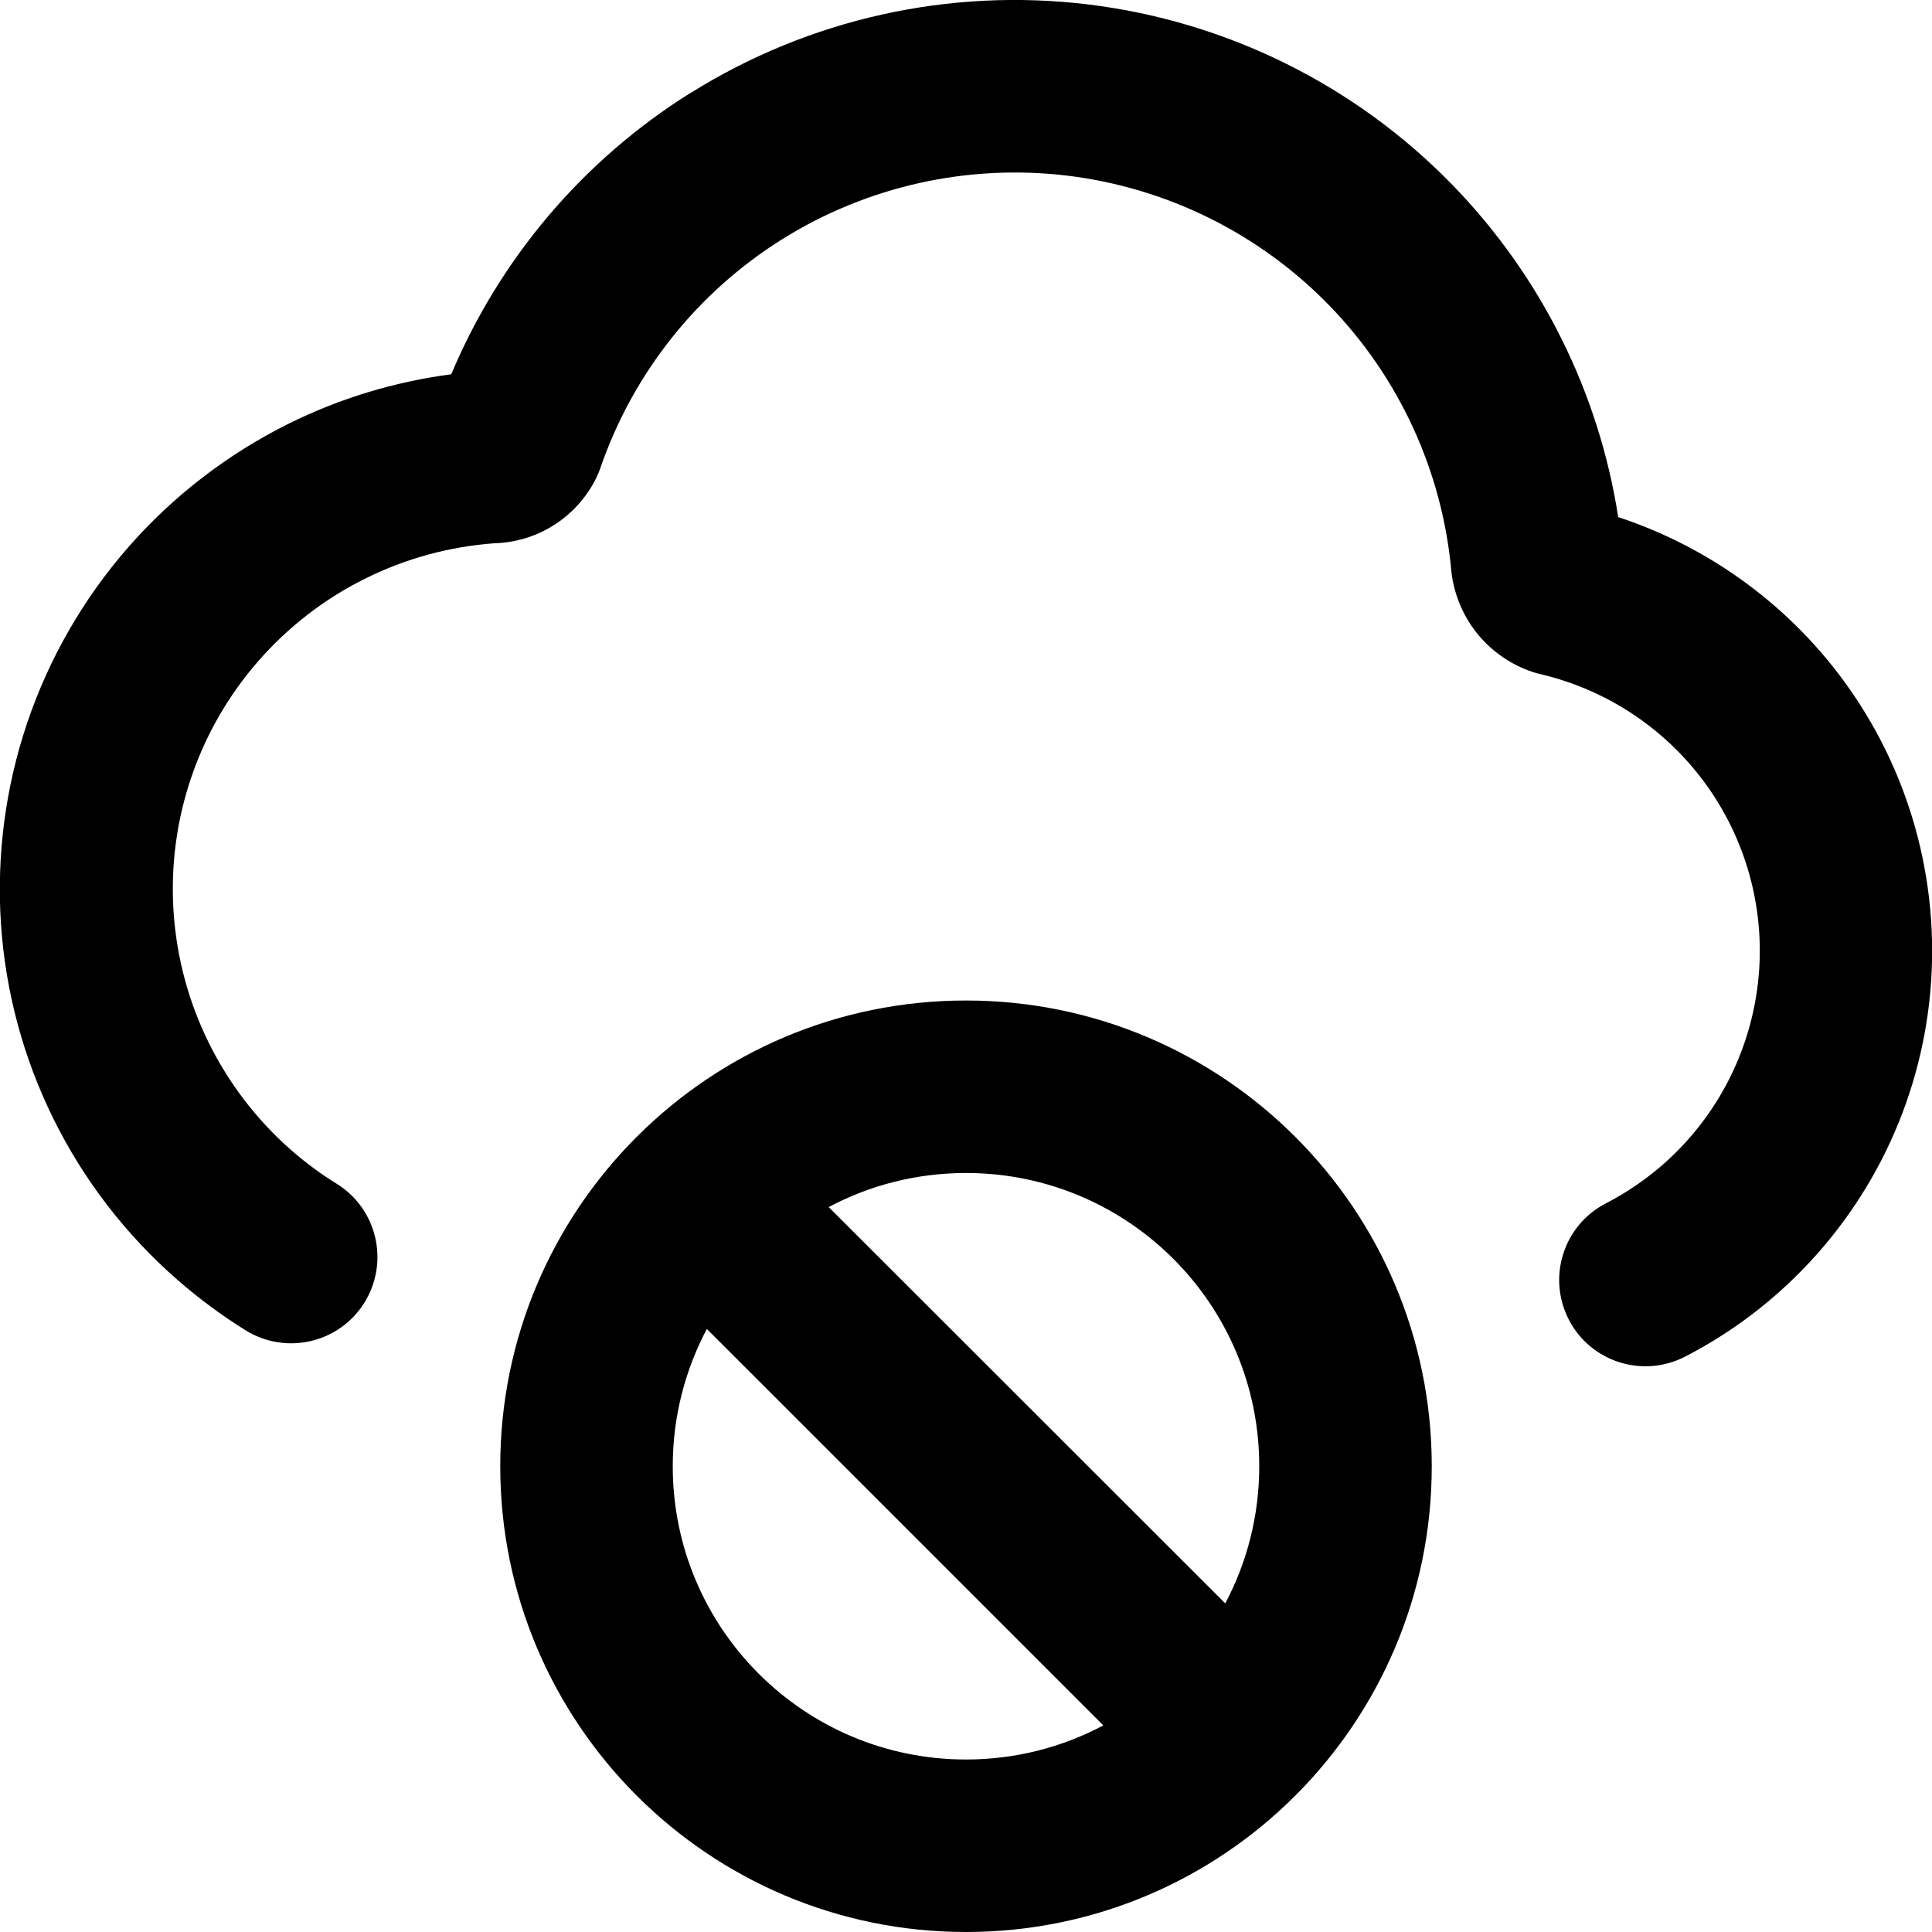
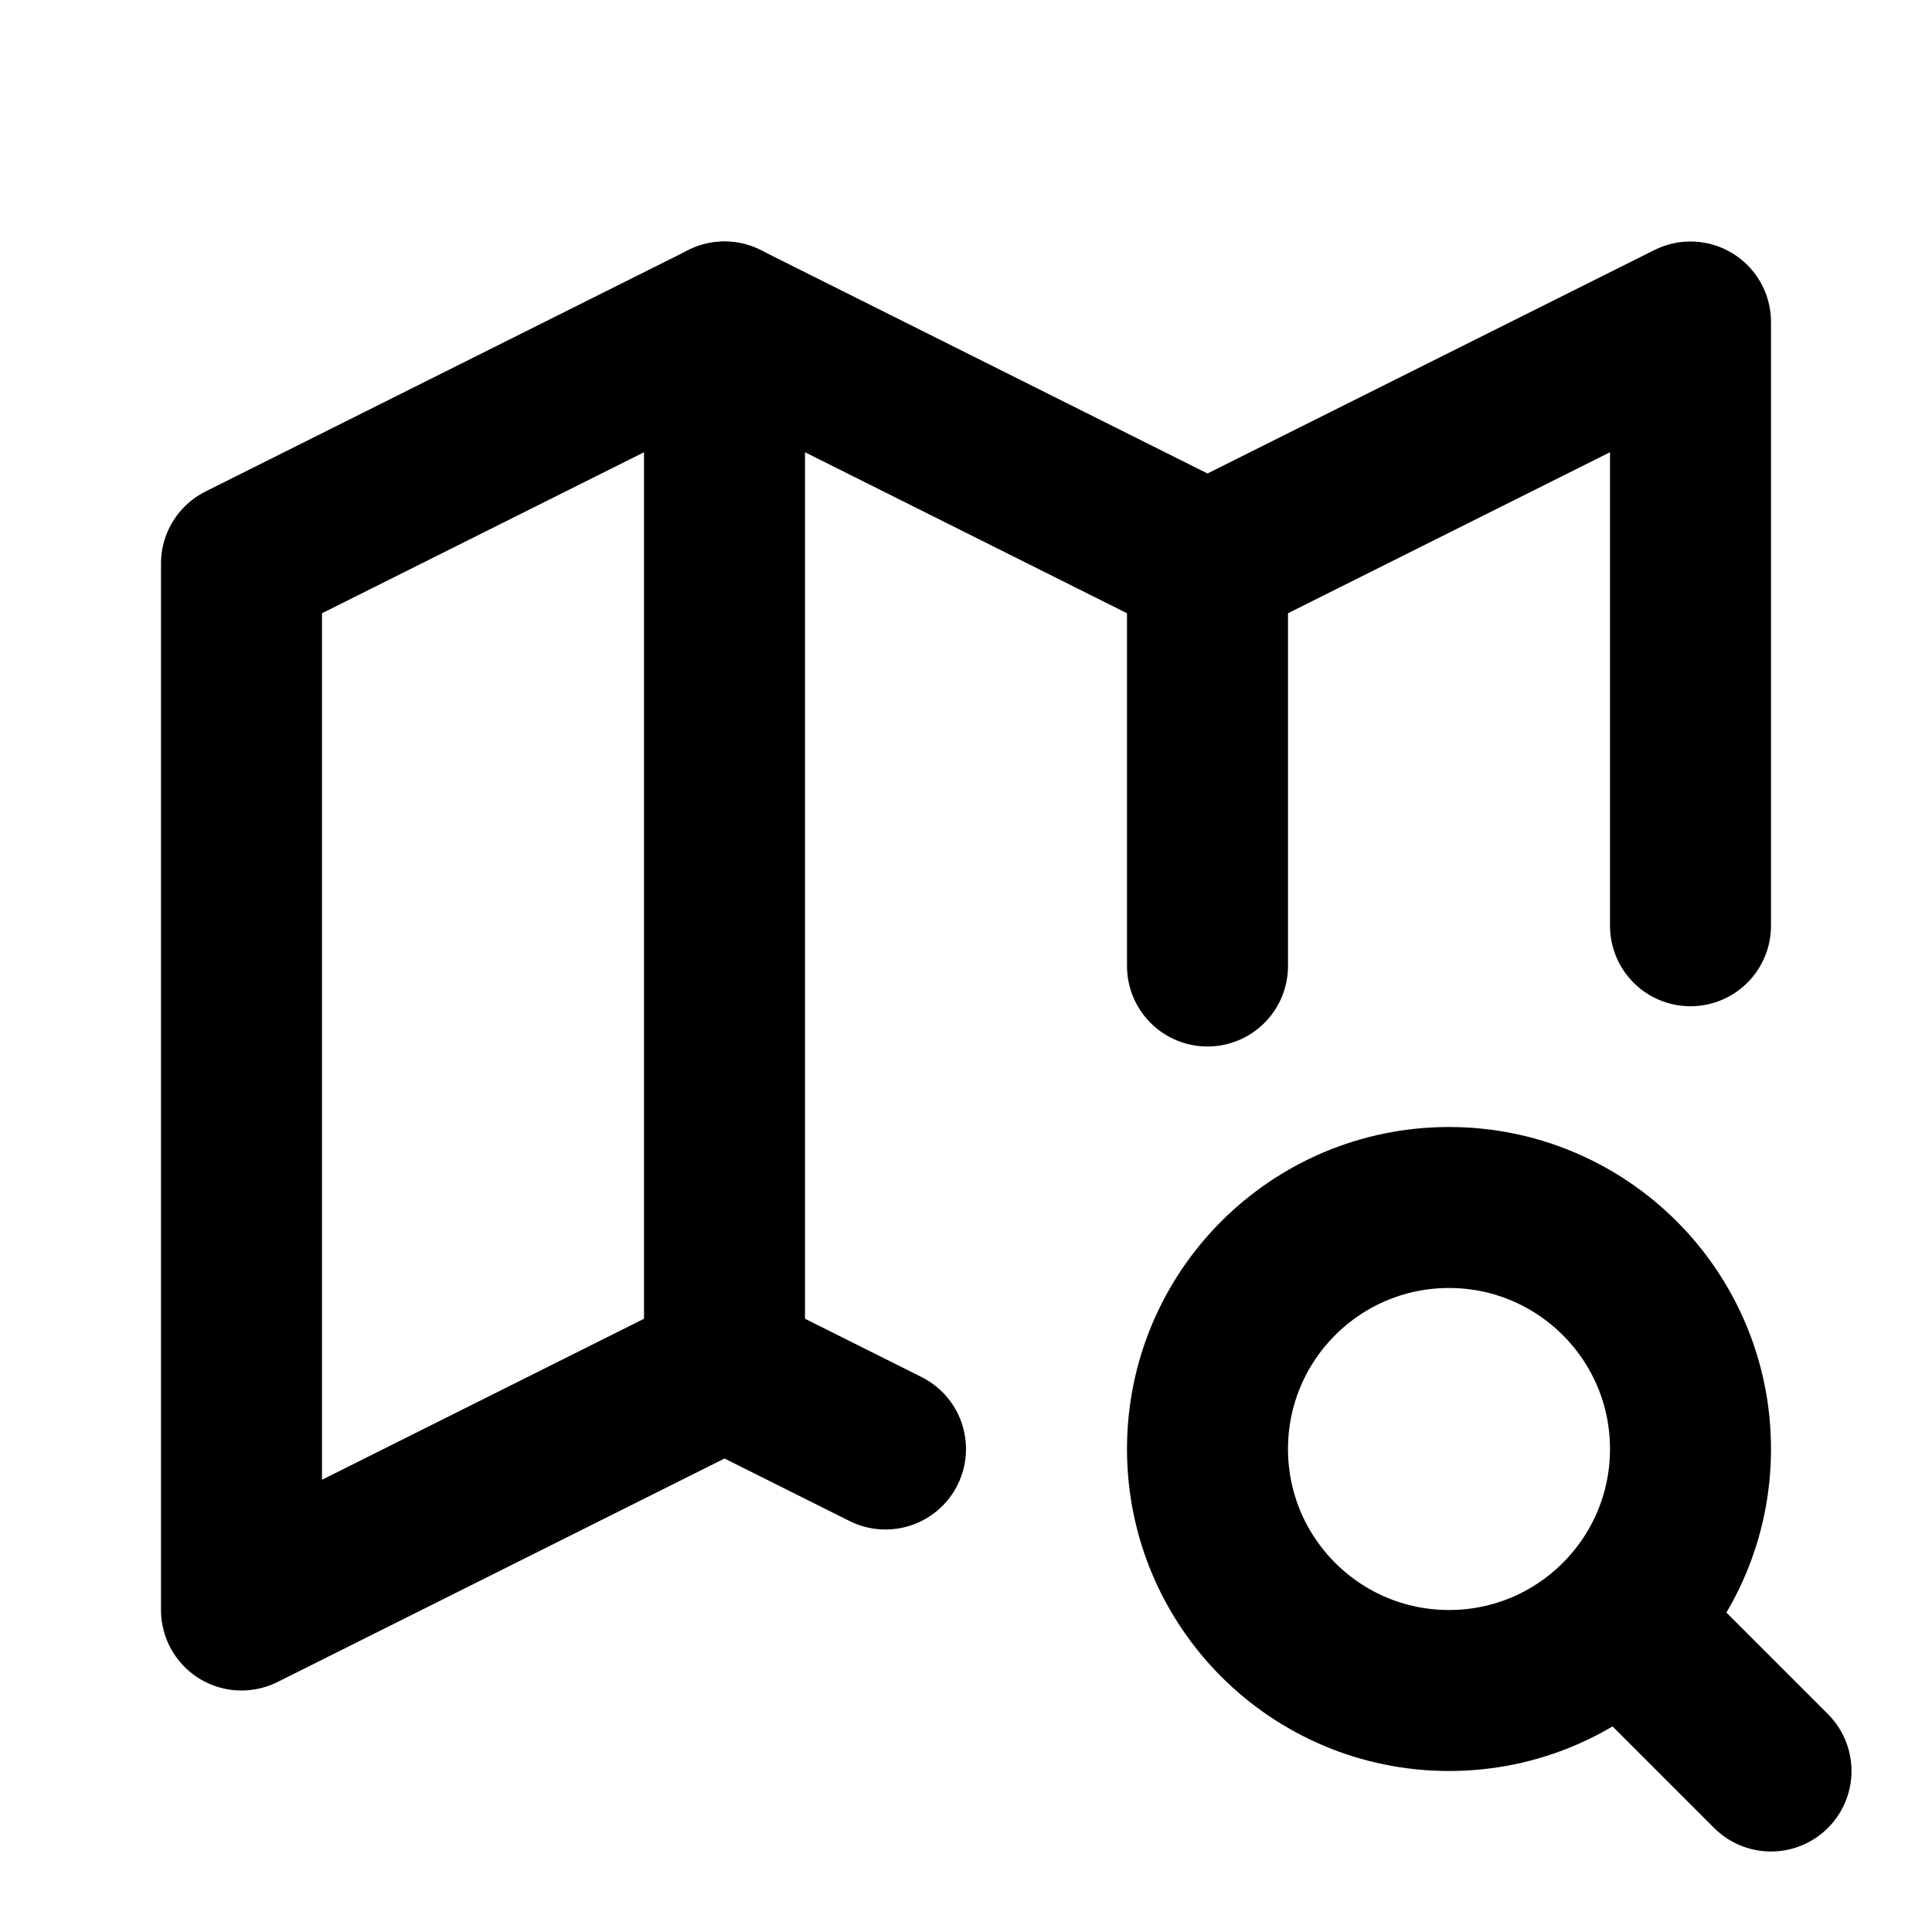
- <svg xmlns="http://www.w3.org/2000/svg" fill="none" viewBox="0 0 14 14" id="Cloud-Block--Streamline-Core-Remix" height="14" width="14">
-   <g id="Free Remix/Programming/Programming/Clouds/cloud-block--cloud-network-internet-block-server-deny">
-     <path id="Union" fill="#000000" fill-rule="evenodd" d="M5.004 0.674C5.862 0.137 6.879 -0.09 7.884 0.032 8.889 0.154 9.823 0.617 10.528 1.343c0.64 0.66 1.058 1.5 1.198 2.404 0.673 0.222 1.261 0.655 1.672 1.239 0.466 0.662 0.673 1.472 0.582 2.277 -0.091 0.805 -0.474 1.548 -1.076 2.089 -0.211 0.19 -0.445 0.351 -0.694 0.479 -0.307 0.158 -0.684 0.038 -0.842 -0.269 -0.158 -0.307 -0.038 -0.684 0.269 -0.842 0.155 -0.08 0.3 -0.18 0.432 -0.298 0.375 -0.337 0.613 -0.799 0.67 -1.3 0.057 -0.501 -0.072 -1.005 -0.362 -1.417 -0.29 -0.412 -0.721 -0.703 -1.211 -0.819 -0.012 -0.003 -0.024 -0.006 -0.035 -0.009 -0.158 -0.047 -0.3 -0.139 -0.408 -0.264 -0.108 -0.125 -0.178 -0.279 -0.202 -0.442 -0.002 -0.011 -0.003 -0.022 -0.004 -0.033 -0.066 -0.724 -0.378 -1.403 -0.884 -1.924 -0.506 -0.521 -1.176 -0.853 -1.897 -0.941 -0.721 -0.087 -1.451 0.075 -2.067 0.46 -0.616 0.385 -1.081 0.97 -1.318 1.657 -0.008 0.024 -0.018 0.048 -0.029 0.071 -0.071 0.145 -0.183 0.268 -0.321 0.352 -0.127 0.078 -0.273 0.12 -0.422 0.124 -0.323 0.024 -0.639 0.11 -0.929 0.254 -0.296 0.146 -0.56 0.35 -0.777 0.598 -0.439 0.502 -0.66 1.157 -0.615 1.822 0.045 0.665 0.352 1.285 0.853 1.724 0.103 0.09 0.213 0.172 0.329 0.243 0.293 0.182 0.383 0.567 0.201 0.861 -0.182 0.293 -0.567 0.383 -0.861 0.201 -0.173 -0.107 -0.337 -0.229 -0.492 -0.364C0.534 8.619 0.074 7.691 0.007 6.695 -0.059 5.699 0.272 4.718 0.929 3.966c0.325 -0.372 0.721 -0.676 1.163 -0.896 0.371 -0.184 0.769 -0.304 1.178 -0.358 0.353 -0.84 0.957 -1.553 1.734 -2.039ZM4.62 8.232C5.23 7.625 6.071 7.25 7 7.25c1.864 0 3.375 1.511 3.375 3.375C10.375 12.489 8.864 14 7 14s-3.375 -1.511 -3.375 -3.375c0 -0.929 0.375 -1.77 0.982 -2.38 0.002 -0.002 0.004 -0.004 0.006 -0.006 0.002 -0.002 0.004 -0.004 0.006 -0.006Zm0.502 1.398c-0.157 0.297 -0.247 0.635 -0.247 0.995 0 1.174 0.951 2.125 2.125 2.125 0.359 0 0.698 -0.089 0.995 -0.247L5.122 9.63Zm3.757 1.989L6.005 8.747C6.302 8.589 6.641 8.5 7 8.5c1.174 0 2.125 0.951 2.125 2.125 0 0.359 -0.089 0.698 -0.247 0.995Z" clip-rule="evenodd" stroke-width="1" />
-   </g>
+ <svg xmlns="http://www.w3.org/2000/svg" viewBox="0 0 24 24" fill="none" stroke="#000000" stroke-linecap="round" stroke-linejoin="round" id="Map-Search--Streamline-Tabler" height="24" width="24">
+   <path d="m11 18 -2 -1 -6 3V7l6 -3 6 3 6 -3v7.5" stroke-width="2" />
+   <path d="M9 4v13" stroke-width="2" />
+   <path d="M15 7v5" stroke-width="2" />
+   <path d="M15 18a3 3 0 1 0 6 0 3 3 0 1 0 -6 0" stroke-width="2" />
+   <path d="M20.2 20.2 22 22" stroke-width="2" />
</svg>
